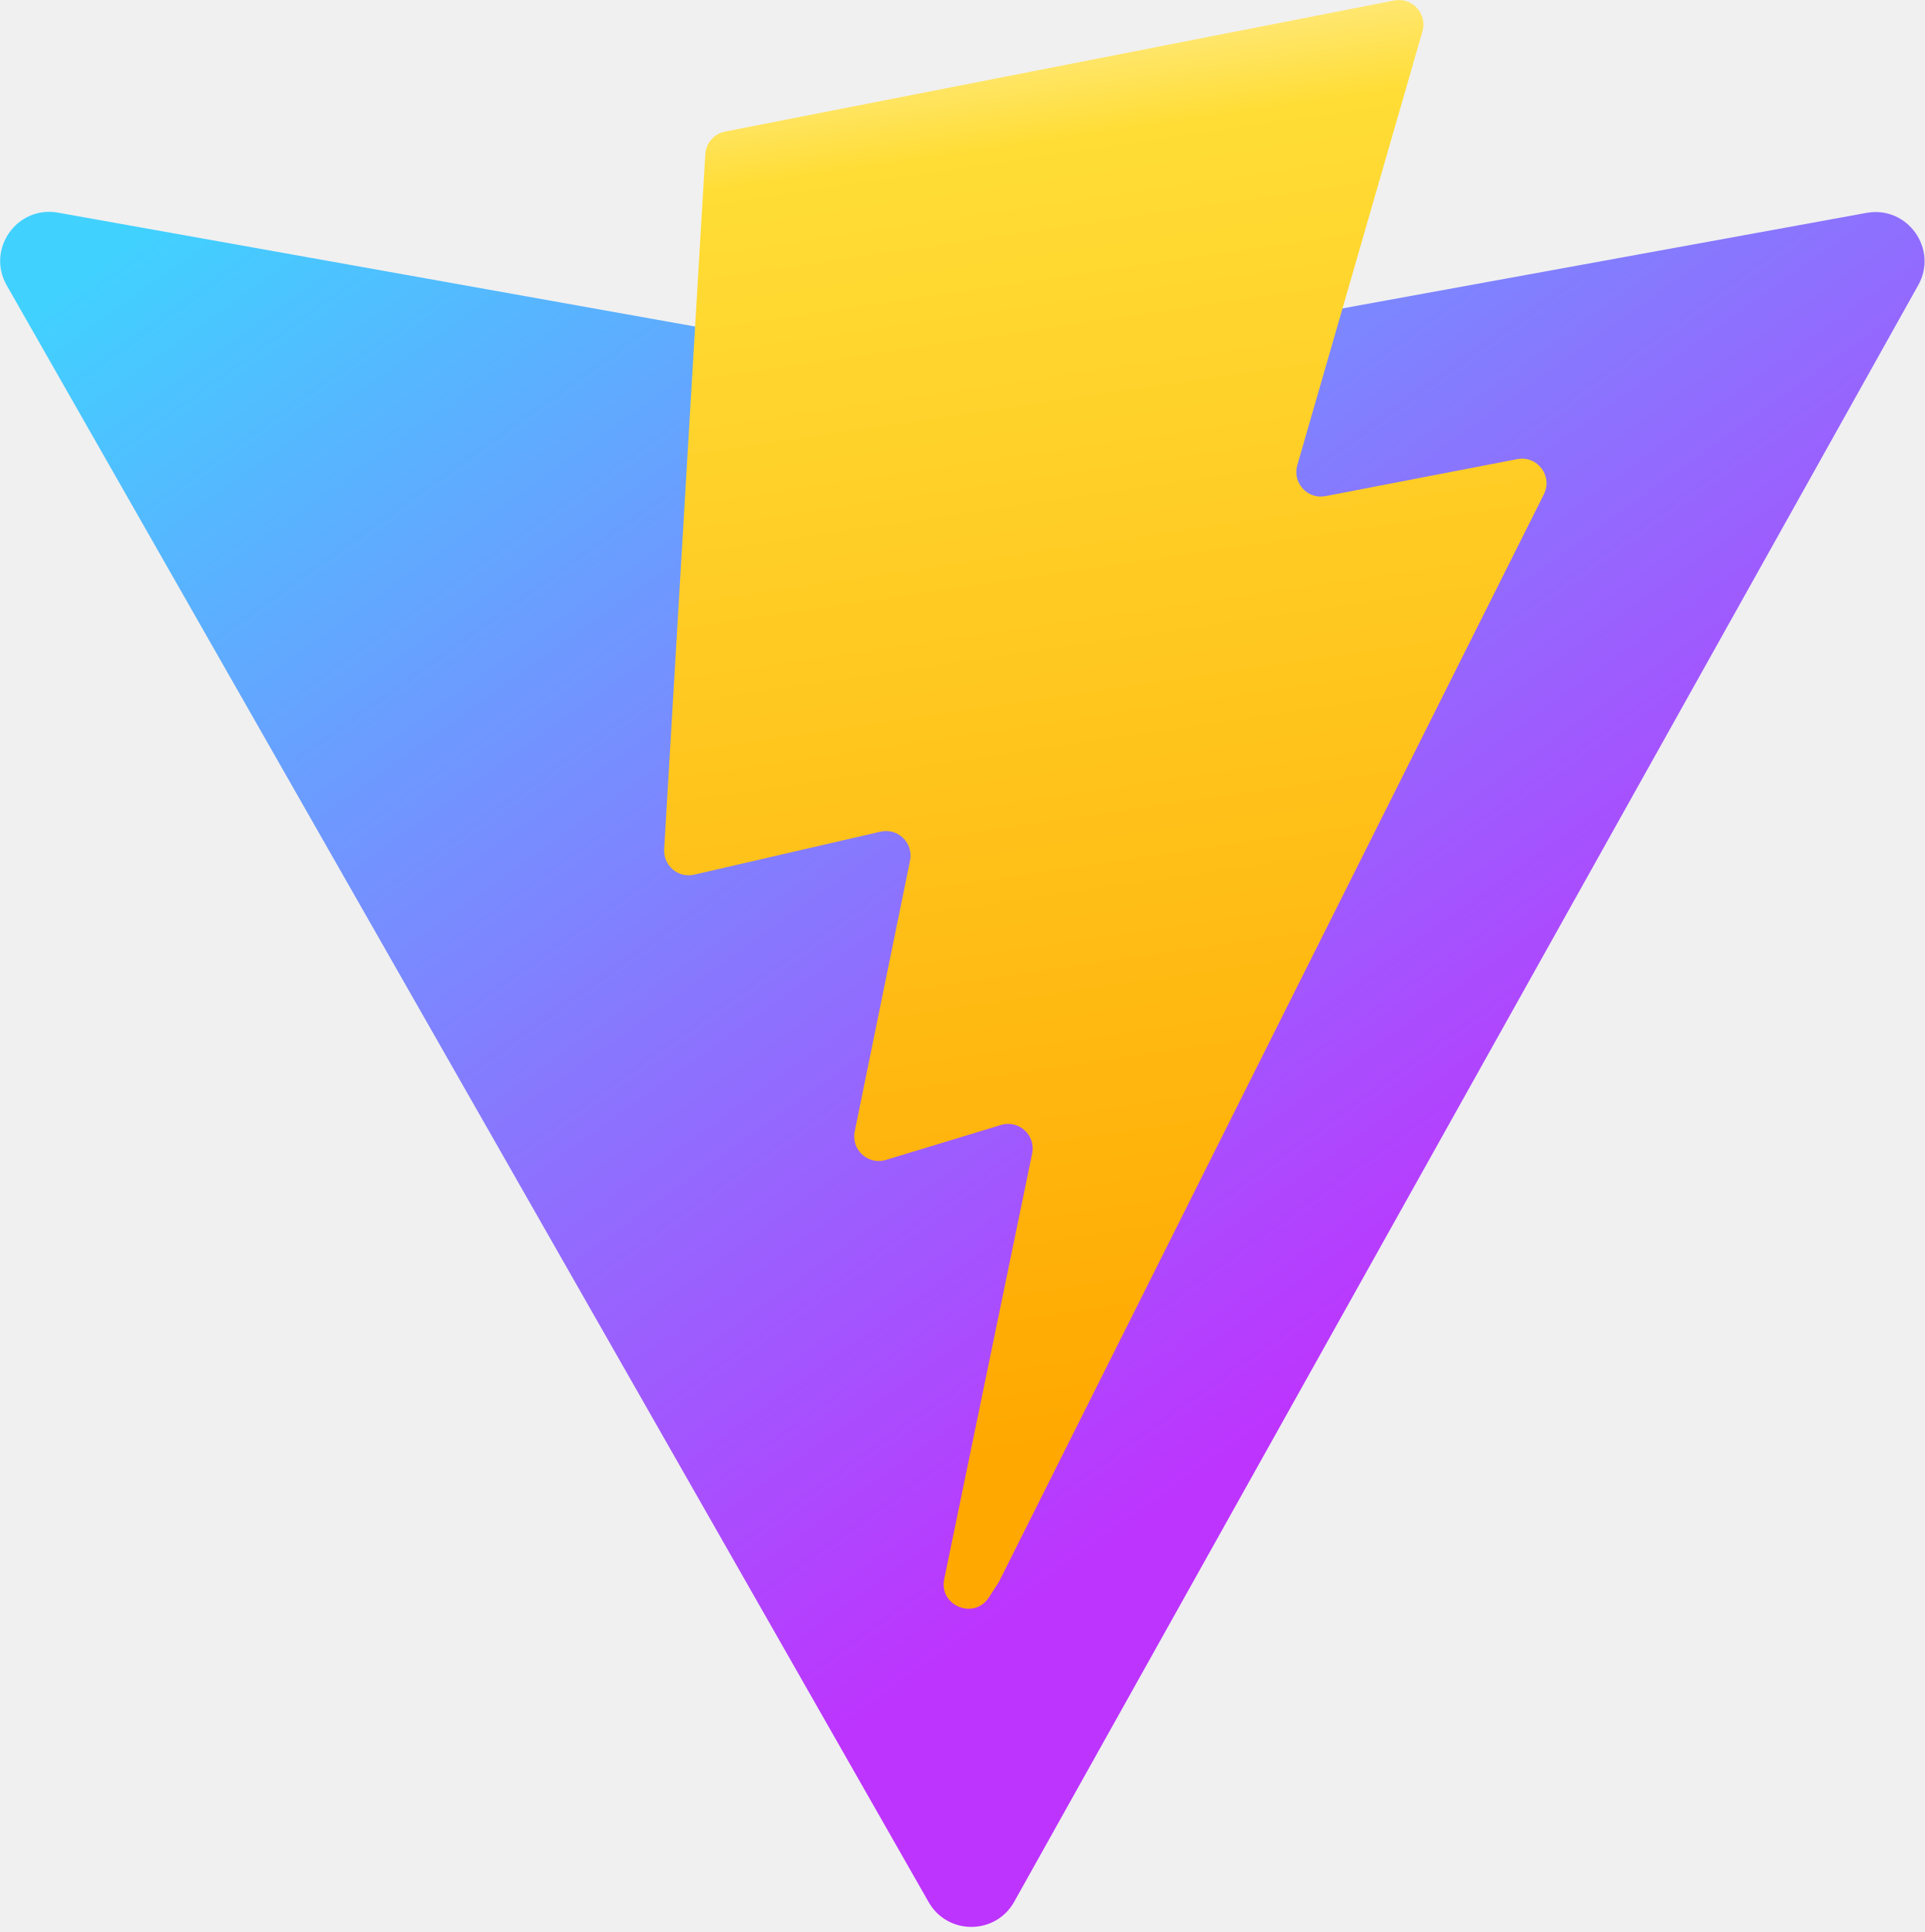
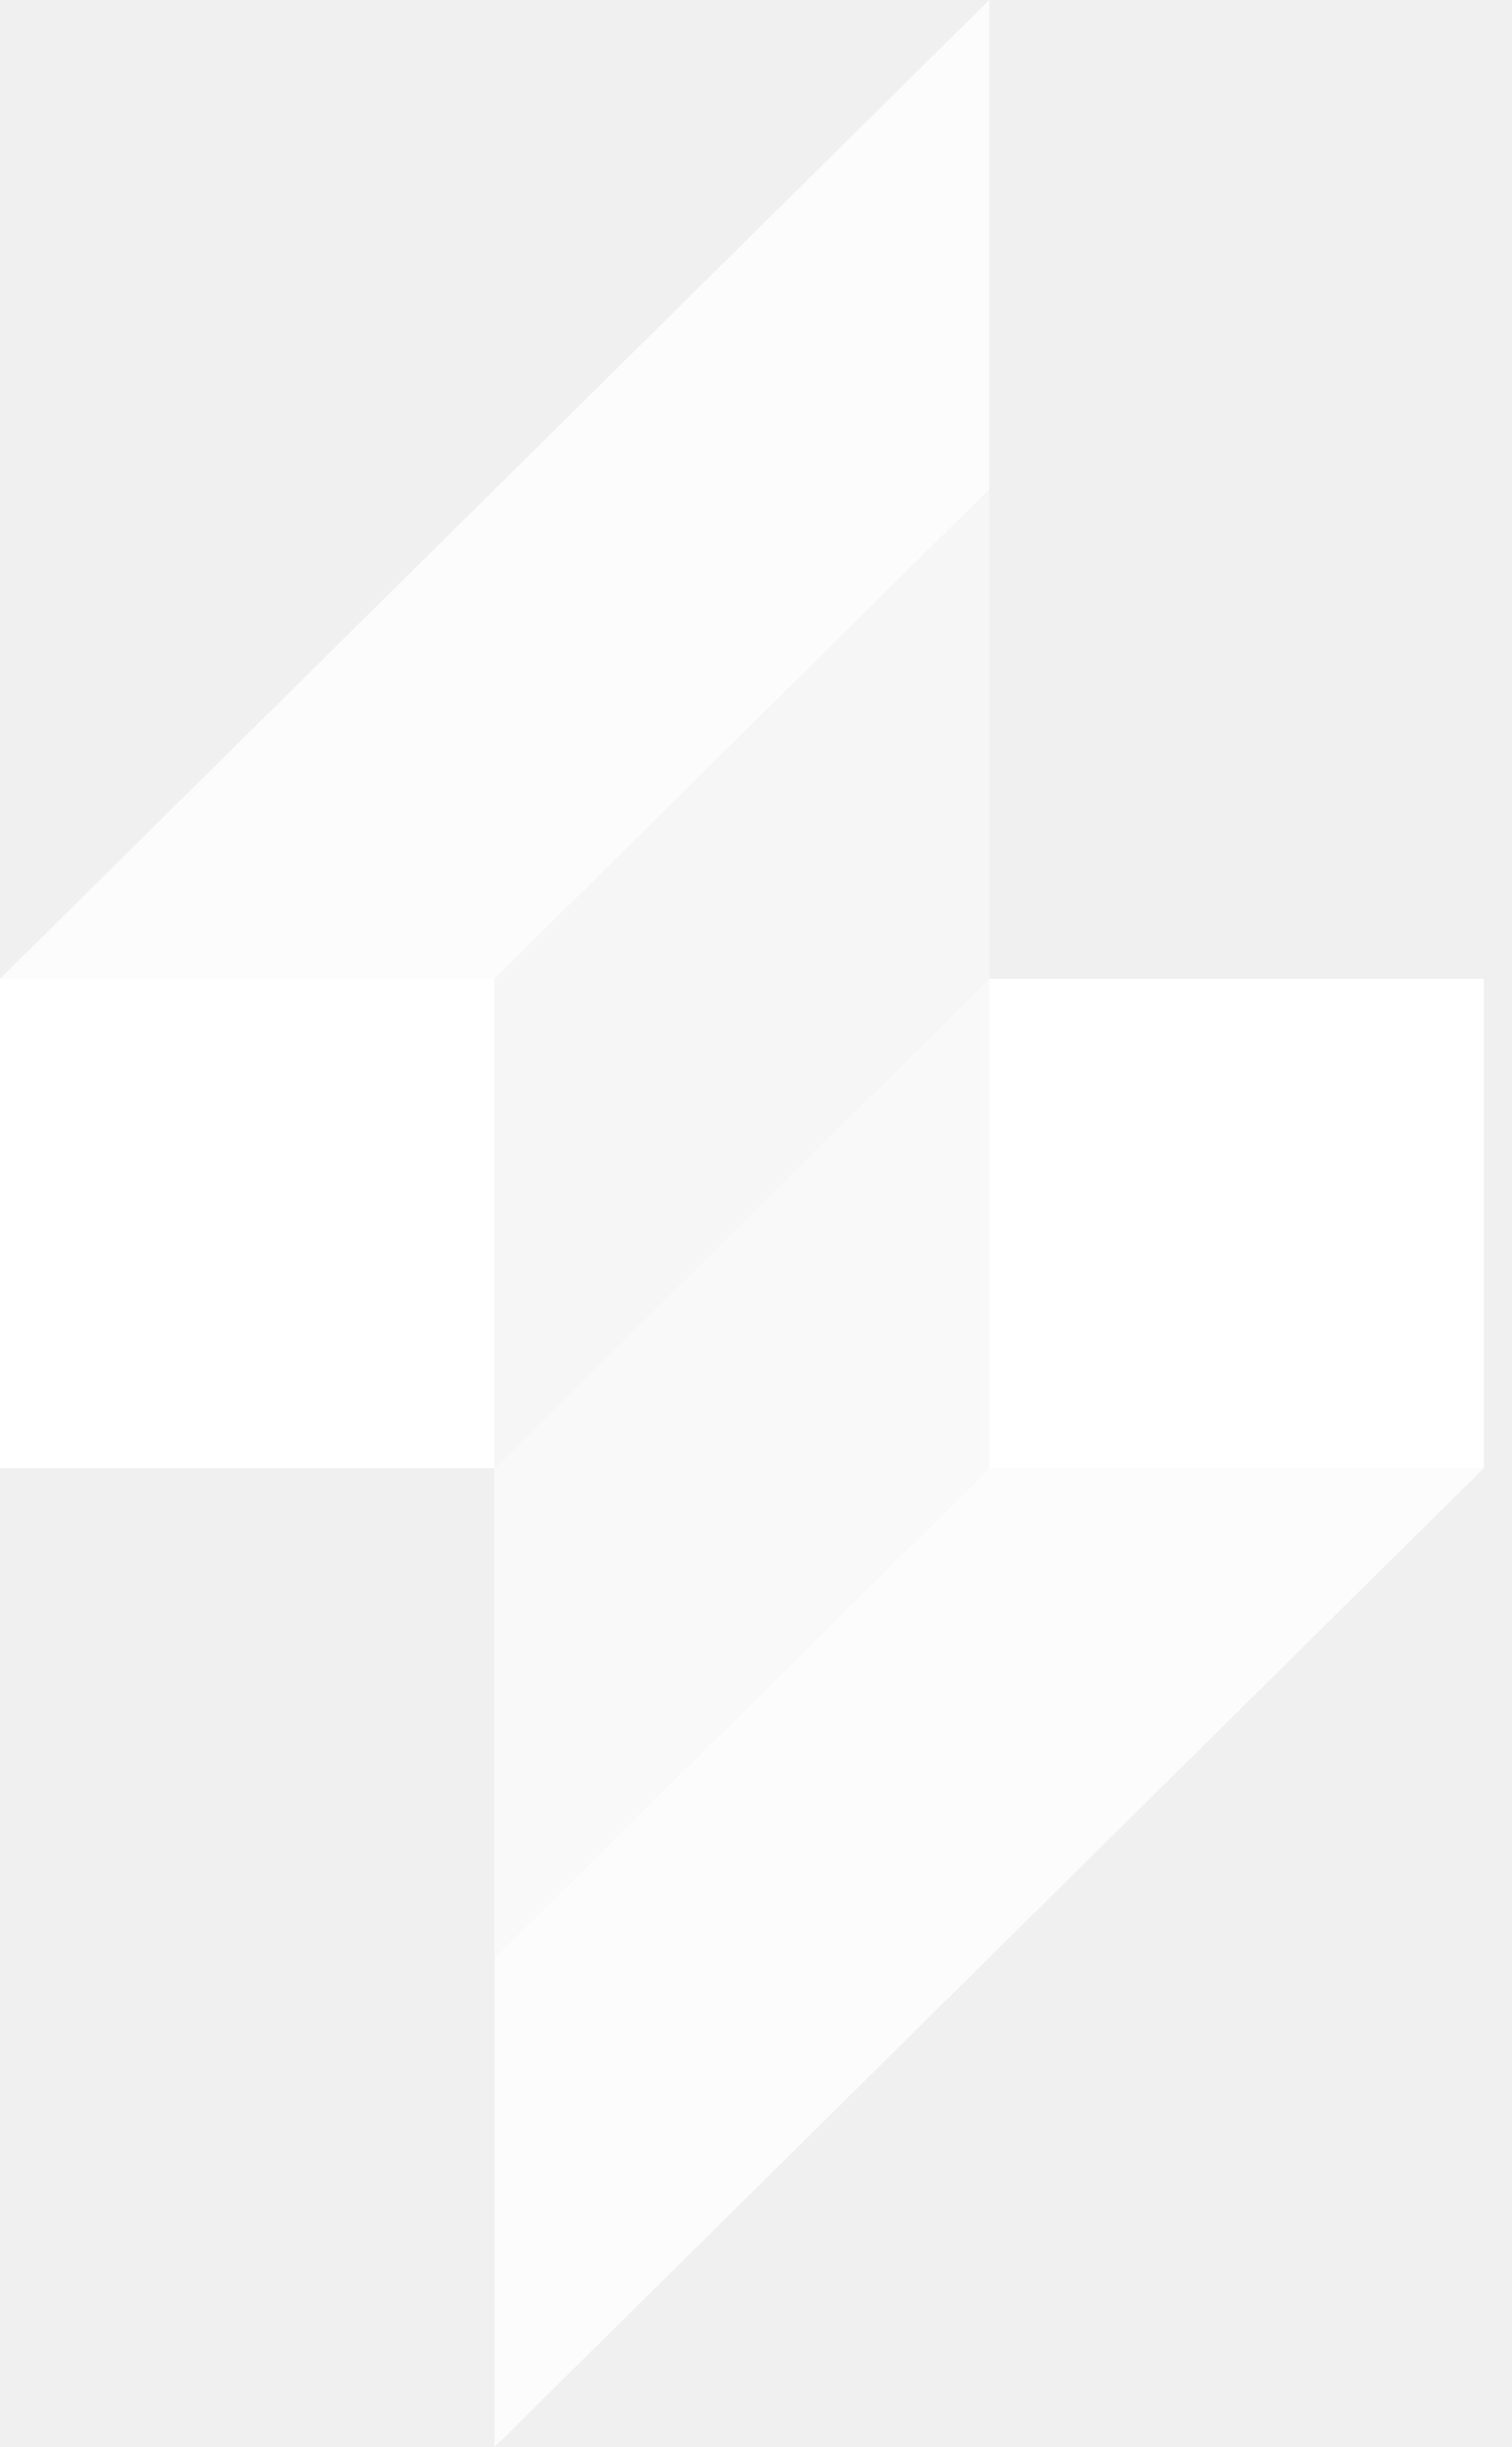
- <svg xmlns="http://www.w3.org/2000/svg" aria-hidden="true" role="img" class="iconify iconify--logos" width="31.88" height="32" preserveAspectRatio="xMidYMid meet" viewBox="0 0 256 257">
-   <defs>
-     <linearGradient id="IconifyId1813088fe1fbc01fb466" x1="-.828%" x2="57.636%" y1="7.652%" y2="78.411%">
-       <stop offset="0%" stop-color="#41D1FF" />
-       <stop offset="100%" stop-color="#BD34FE" />
-     </linearGradient>
-     <linearGradient id="IconifyId1813088fe1fbc01fb467" x1="43.376%" x2="50.316%" y1="2.242%" y2="89.03%">
-       <stop offset="0%" stop-color="#FFEA83" />
-       <stop offset="8.333%" stop-color="#FFDD35" />
-       <stop offset="100%" stop-color="#FFA800" />
-     </linearGradient>
-   </defs>
-   <path fill="url(#IconifyId1813088fe1fbc01fb466)" d="M255.153 37.938L134.897 252.976c-2.483 4.44-8.862 4.466-11.382.048L.875 37.958c-2.746-4.814 1.371-10.646 6.827-9.67l120.385 21.517a6.537 6.537 0 0 0 2.322-.004l117.867-21.483c5.438-.991 9.574 4.796 6.877 9.62Z" />
-   <path fill="url(#IconifyId1813088fe1fbc01fb467)" d="M185.432.063L96.44 17.501a3.268 3.268 0 0 0-2.634 3.014l-5.474 92.456a3.268 3.268 0 0 0 3.997 3.378l24.777-5.718c2.318-.535 4.413 1.507 3.936 3.838l-7.361 36.047c-.495 2.426 1.782 4.5 4.151 3.78l15.304-4.649c2.372-.72 4.652 1.36 4.15 3.788l-11.698 56.621c-.732 3.542 3.979 5.473 5.943 2.437l1.313-2.028l72.516-144.72c1.215-2.423-.88-5.186-3.54-4.672l-25.505 4.922c-2.396.462-4.435-1.77-3.759-4.114l16.646-57.705c.677-2.35-1.37-4.583-3.769-4.113Z" />
+ <svg xmlns="http://www.w3.org/2000/svg" width="21" height="34" viewBox="0 0 21 34" fill="none">
+   <rect y="13.6" width="6.873" height="6.8" fill="white" />
+   <rect x="20.62" y="20.4" width="6.873" height="6.8" transform="rotate(180 20.6201 20.4)" fill="white" />
+   <path opacity="0.4" d="M6.873 13.6L13.747 6.8V13.6L6.873 20.4V13.6Z" fill="white" />
+   <path opacity="0.6" d="M13.747 20.4L6.873 27.2L6.873 20.4L13.747 13.6L13.747 20.4Z" fill="white" />
+   <path opacity="0.8" d="M0 13.6L13.747 0V6.8L6.873 13.6H0Z" fill="white" />
+   <path opacity="0.8" d="M20.62 20.4L6.873 34L6.873 27.2L13.747 20.4L20.62 20.4Z" fill="white" />
</svg>
